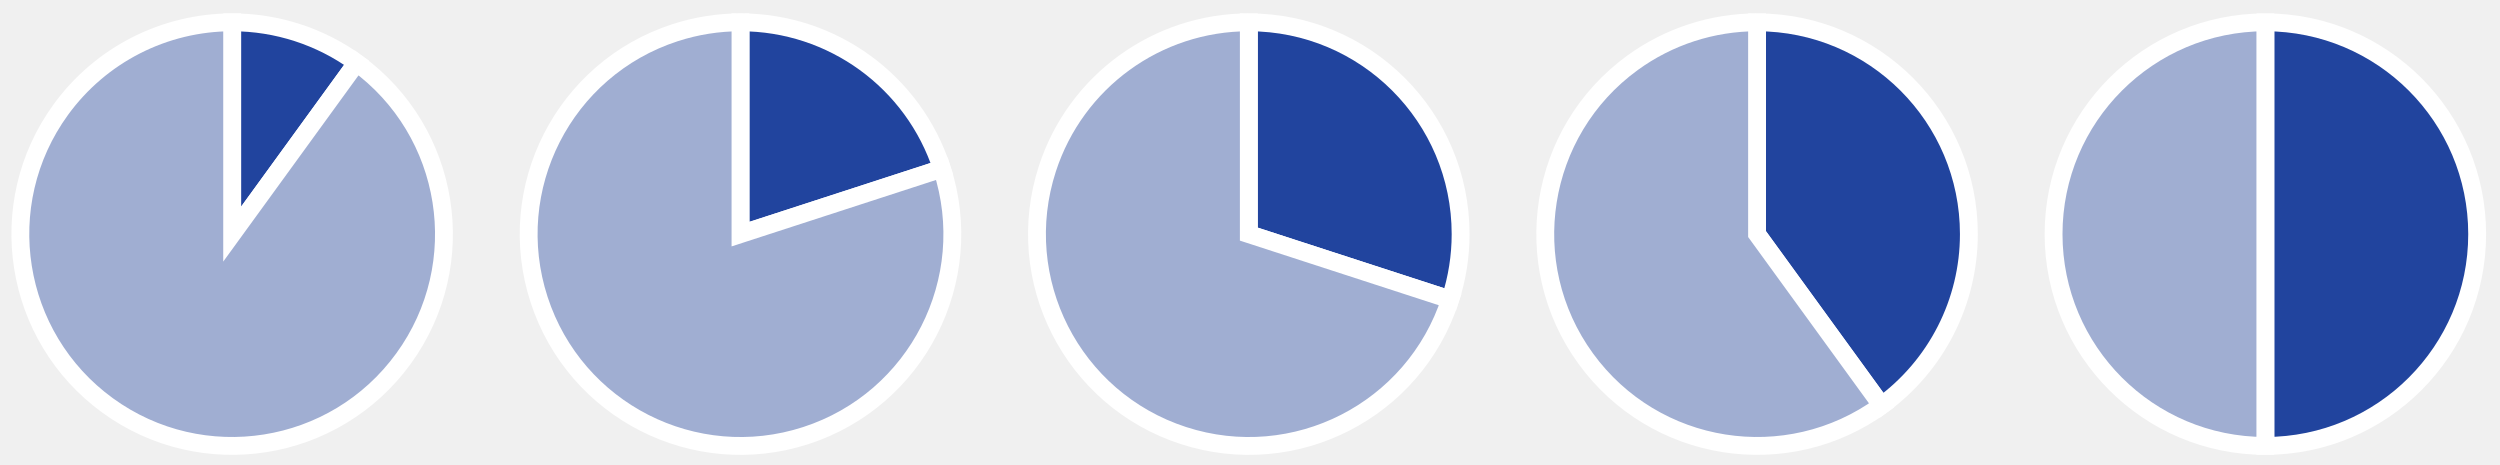
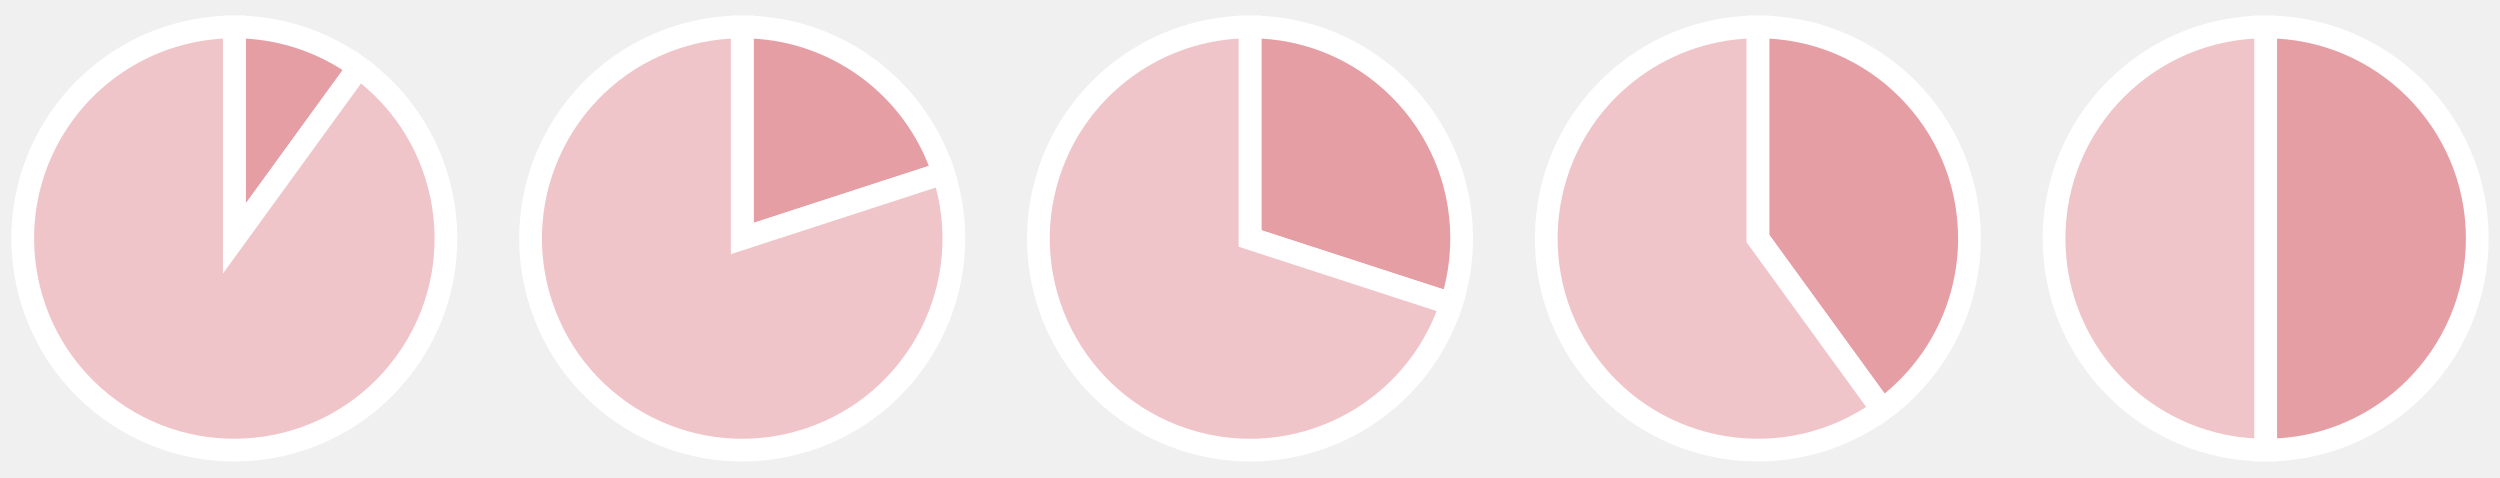
- <svg xmlns="http://www.w3.org/2000/svg" width="140" height="26" viewBox="0 0 140 26" fill="none">
-   <path d="M13.001 13.111V1.25C15.505 1.25 17.946 2.043 19.972 3.515L13.001 13.111Z" fill="#21449E" stroke="white" />
-   <path d="M13.001 13.111L19.972 3.515C25.272 7.365 26.446 14.783 22.596 20.082C18.746 25.381 11.329 26.556 6.029 22.706C0.73 18.856 -0.445 11.438 3.406 6.139C5.637 3.068 9.204 1.25 13.001 1.25V13.111Z" fill="#A0AED2" stroke="white" />
-   <path d="M41.468 13.111V1.25C46.607 1.25 51.16 4.559 52.748 9.445L41.468 13.111Z" fill="#21449E" stroke="white" />
-   <path d="M41.468 13.111L52.748 9.445C54.772 15.675 51.363 22.366 45.133 24.39C38.904 26.415 32.212 23.005 30.188 16.776C28.164 10.546 31.573 3.855 37.803 1.831C38.987 1.446 40.224 1.25 41.468 1.25V13.111Z" fill="#A0AED2" stroke="white" />
-   <path d="M69.934 13.111V1.25C76.484 1.25 81.794 6.56 81.794 13.111C81.794 14.355 81.598 15.592 81.213 16.776L69.934 13.111Z" fill="#21449E" stroke="white" />
-   <path d="M69.934 13.111L81.213 16.776C79.189 23.005 72.498 26.415 66.269 24.39C60.039 22.366 56.629 15.675 58.654 9.445C60.241 4.559 64.795 1.25 69.934 1.25V13.111Z" fill="#A0AED2" stroke="white" />
-   <path d="M98.396 13.111V1.25C104.946 1.25 110.257 6.56 110.257 13.111C110.257 16.907 108.439 20.474 105.368 22.706L98.396 13.111Z" fill="#21449E" stroke="white" />
-   <path d="M98.396 13.111L105.367 22.706C100.068 26.556 92.651 25.381 88.801 20.082C84.95 14.783 86.125 7.365 91.424 3.515C93.451 2.043 95.891 1.25 98.396 1.25V13.111Z" fill="#A0AED2" stroke="white" />
-   <path d="M126.86 13.111V1.25C133.411 1.25 138.721 6.56 138.721 13.111C138.721 19.661 133.411 24.971 126.86 24.971V13.111Z" fill="#21449E" stroke="white" />
-   <path d="M126.86 13.111V24.971C120.31 24.971 115 19.661 115 13.111C115 6.56 120.31 1.25 126.86 1.25V13.111Z" fill="#A0AED2" stroke="white" />
+ <svg xmlns="http://www.w3.org/2000/svg" width="110" height="21" viewBox="0 0 110 21" fill="none">
+   <path d="M10.311 10.494V1.184C12.277 1.184 14.193 1.806 15.784 2.962L10.311 10.494Z" fill="#E69EA5" stroke="white" />
+   <path d="M10.311 10.494L15.783 2.962C19.943 5.984 20.866 11.807 17.843 15.966C14.821 20.126 8.998 21.049 4.839 18.026C0.679 15.004 -0.244 9.181 2.779 5.022C4.531 2.61 7.331 1.184 10.311 1.184V10.494Z" fill="#F0C5C9" stroke="white" />
+   <path d="M32.658 10.494V1.184C36.691 1.184 40.266 3.781 41.513 7.617L32.658 10.494Z" fill="#E69EA5" stroke="white" />
+   <path d="M32.658 10.494L41.512 7.617C43.101 12.507 40.425 17.76 35.535 19.349C30.645 20.938 25.392 18.261 23.803 13.371C22.214 8.481 24.89 3.228 29.781 1.639C30.71 1.337 31.681 1.184 32.658 1.184V10.494Z" fill="#F0C5C9" stroke="white" />
+   <path d="M55.001 10.494V1.184C60.143 1.184 64.312 5.352 64.312 10.494C64.312 11.471 64.158 12.442 63.856 13.371L55.001 10.494Z" fill="#E69EA5" stroke="white" />
+   <path d="M55.001 10.494L63.856 13.371C62.267 18.261 57.014 20.938 52.124 19.349C47.234 17.76 44.558 12.507 46.147 7.617C47.393 3.781 50.968 1.184 55.001 1.184V10.494Z" fill="#F0C5C9" stroke="white" />
+   <path d="M77.346 10.494V1.184C82.488 1.184 86.656 5.352 86.656 10.494C86.656 13.474 85.23 16.274 82.819 18.026L77.346 10.494Z" fill="#E69EA5" stroke="white" />
+   <path d="M77.346 10.494L82.818 18.026C78.658 21.049 72.836 20.126 69.814 15.966C66.791 11.807 67.713 5.984 71.873 2.962C73.464 1.806 75.38 1.184 77.346 1.184V10.494Z" fill="#F0C5C9" stroke="white" />
+   <path d="M99.69 10.494V1.184C104.832 1.184 109 5.352 109 10.494C109 15.636 104.832 19.804 99.69 19.804V10.494Z" fill="#E69EA5" stroke="white" />
+   <path d="M99.689 10.494V19.804C94.547 19.804 90.378 15.636 90.378 10.494C90.378 5.352 94.547 1.184 99.689 1.184V10.494Z" fill="#F0C5C9" stroke="white" />
</svg>
